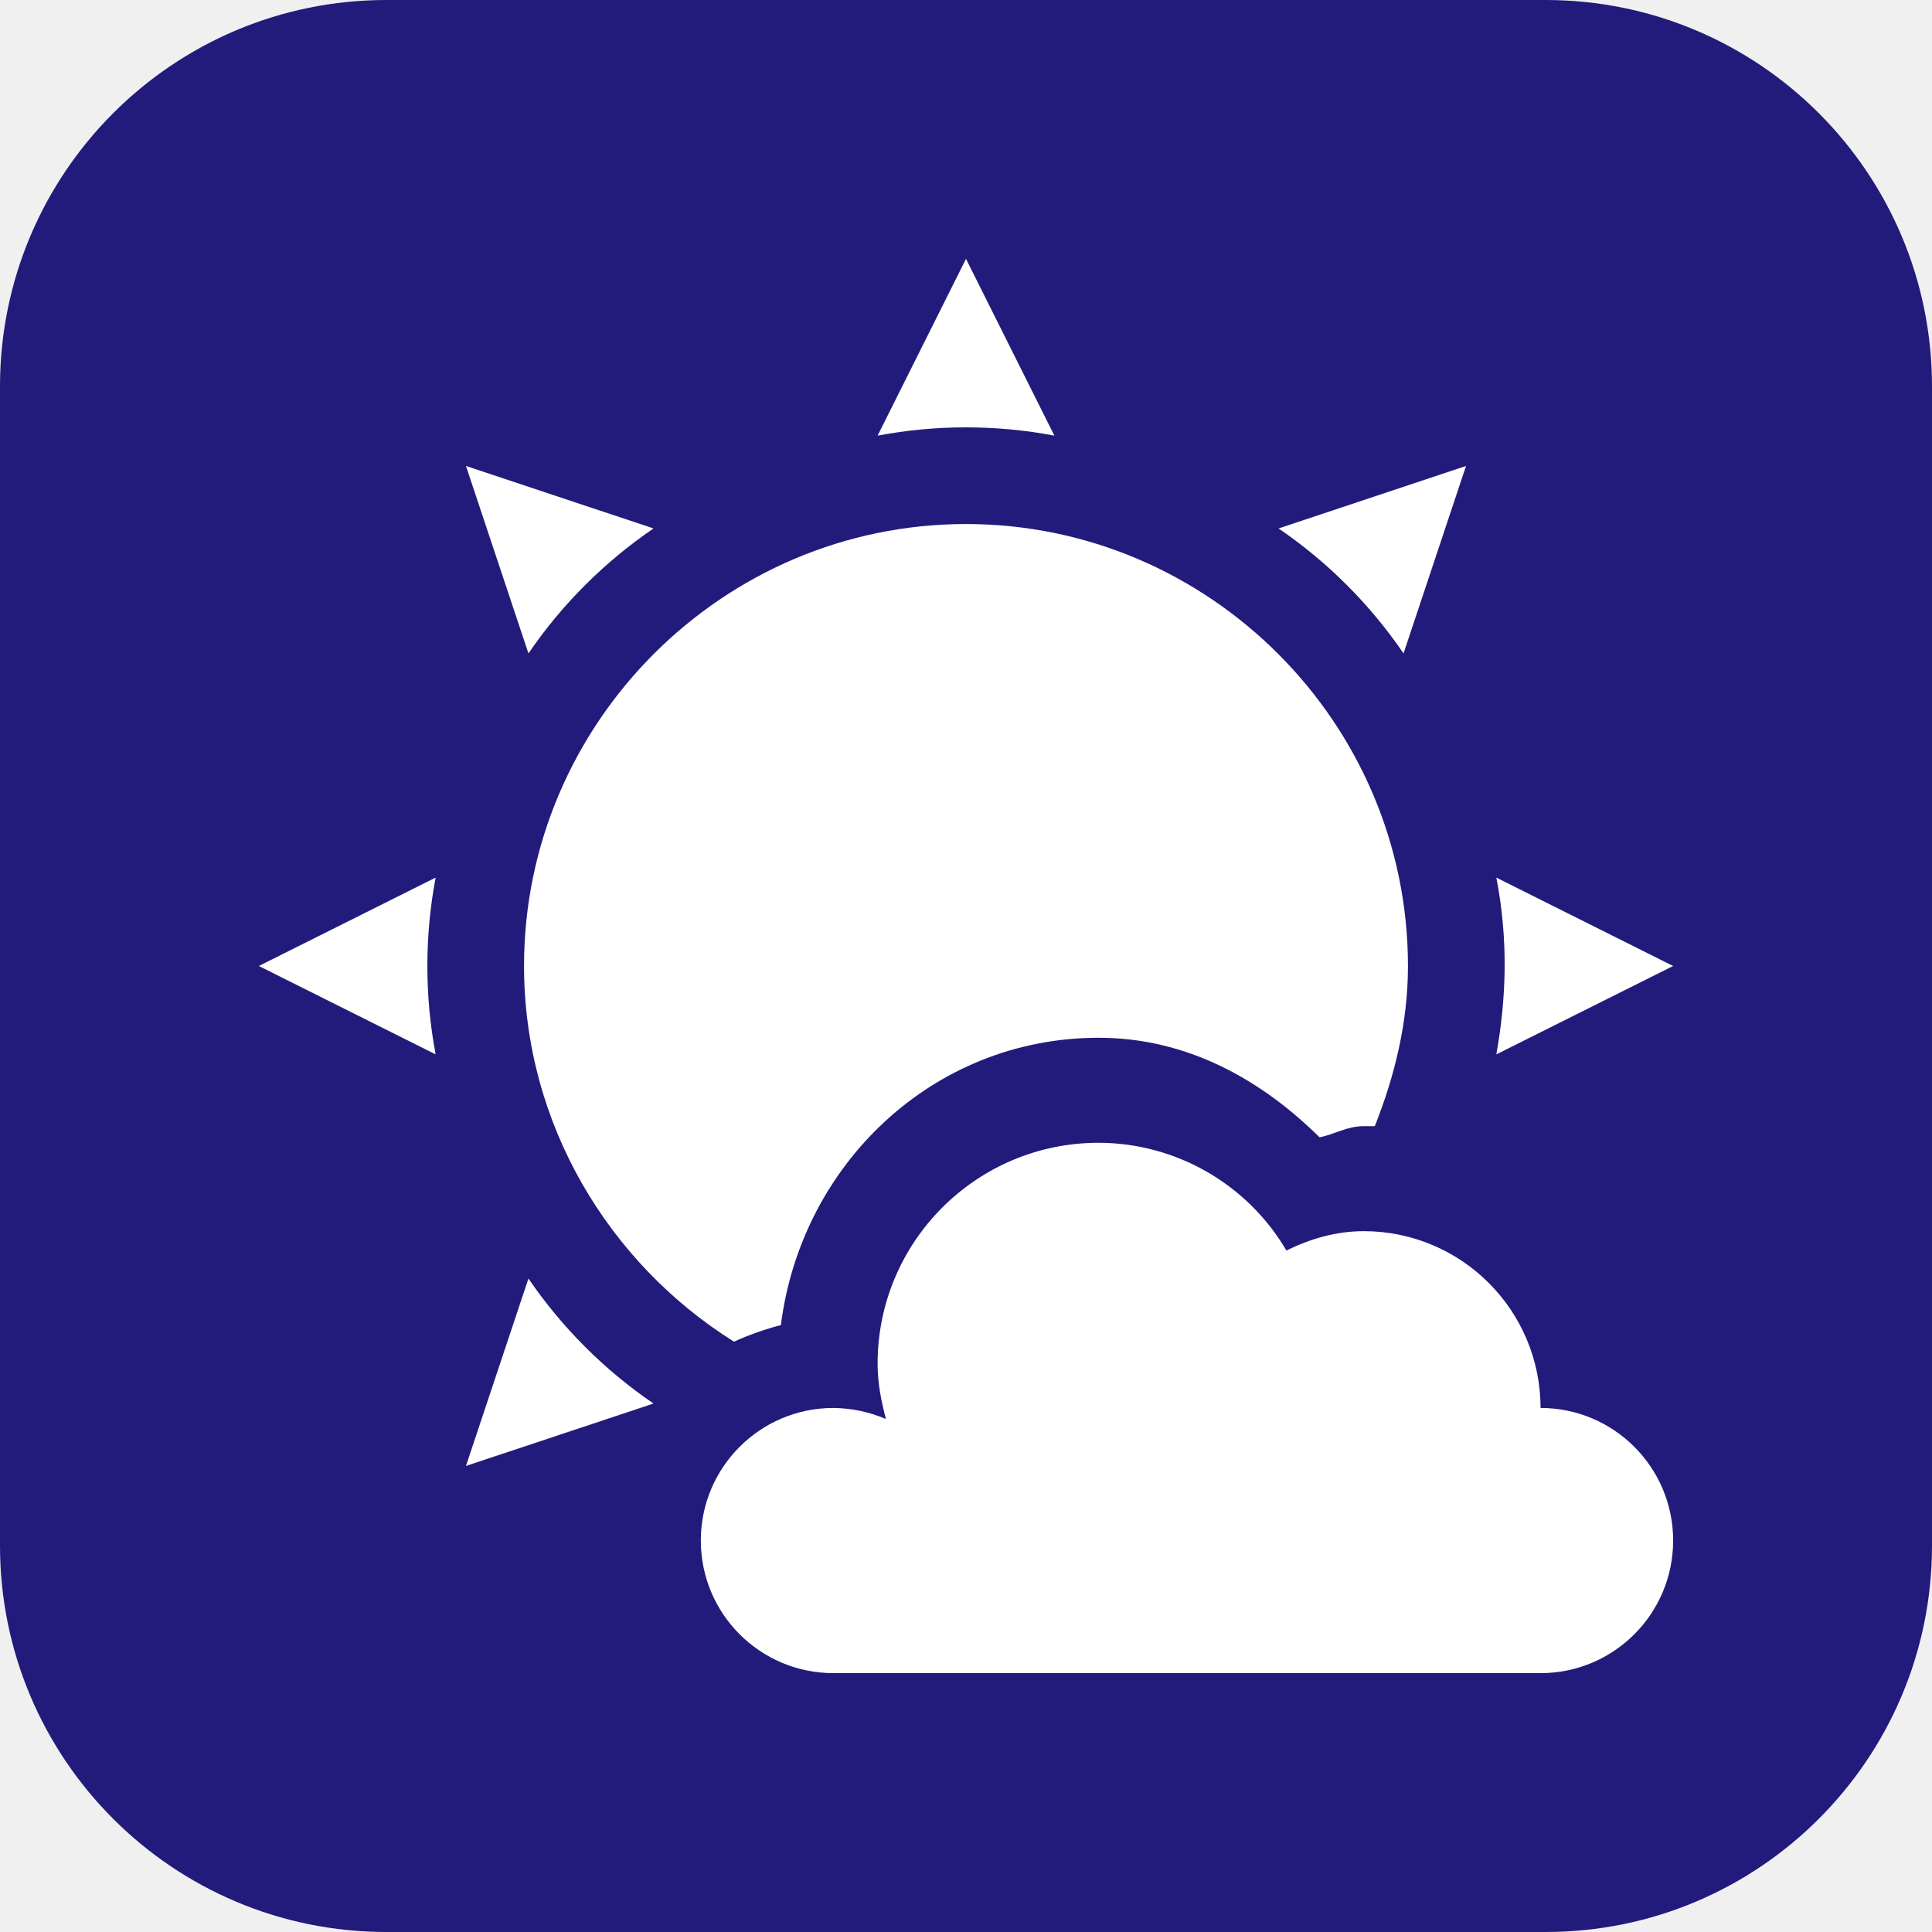
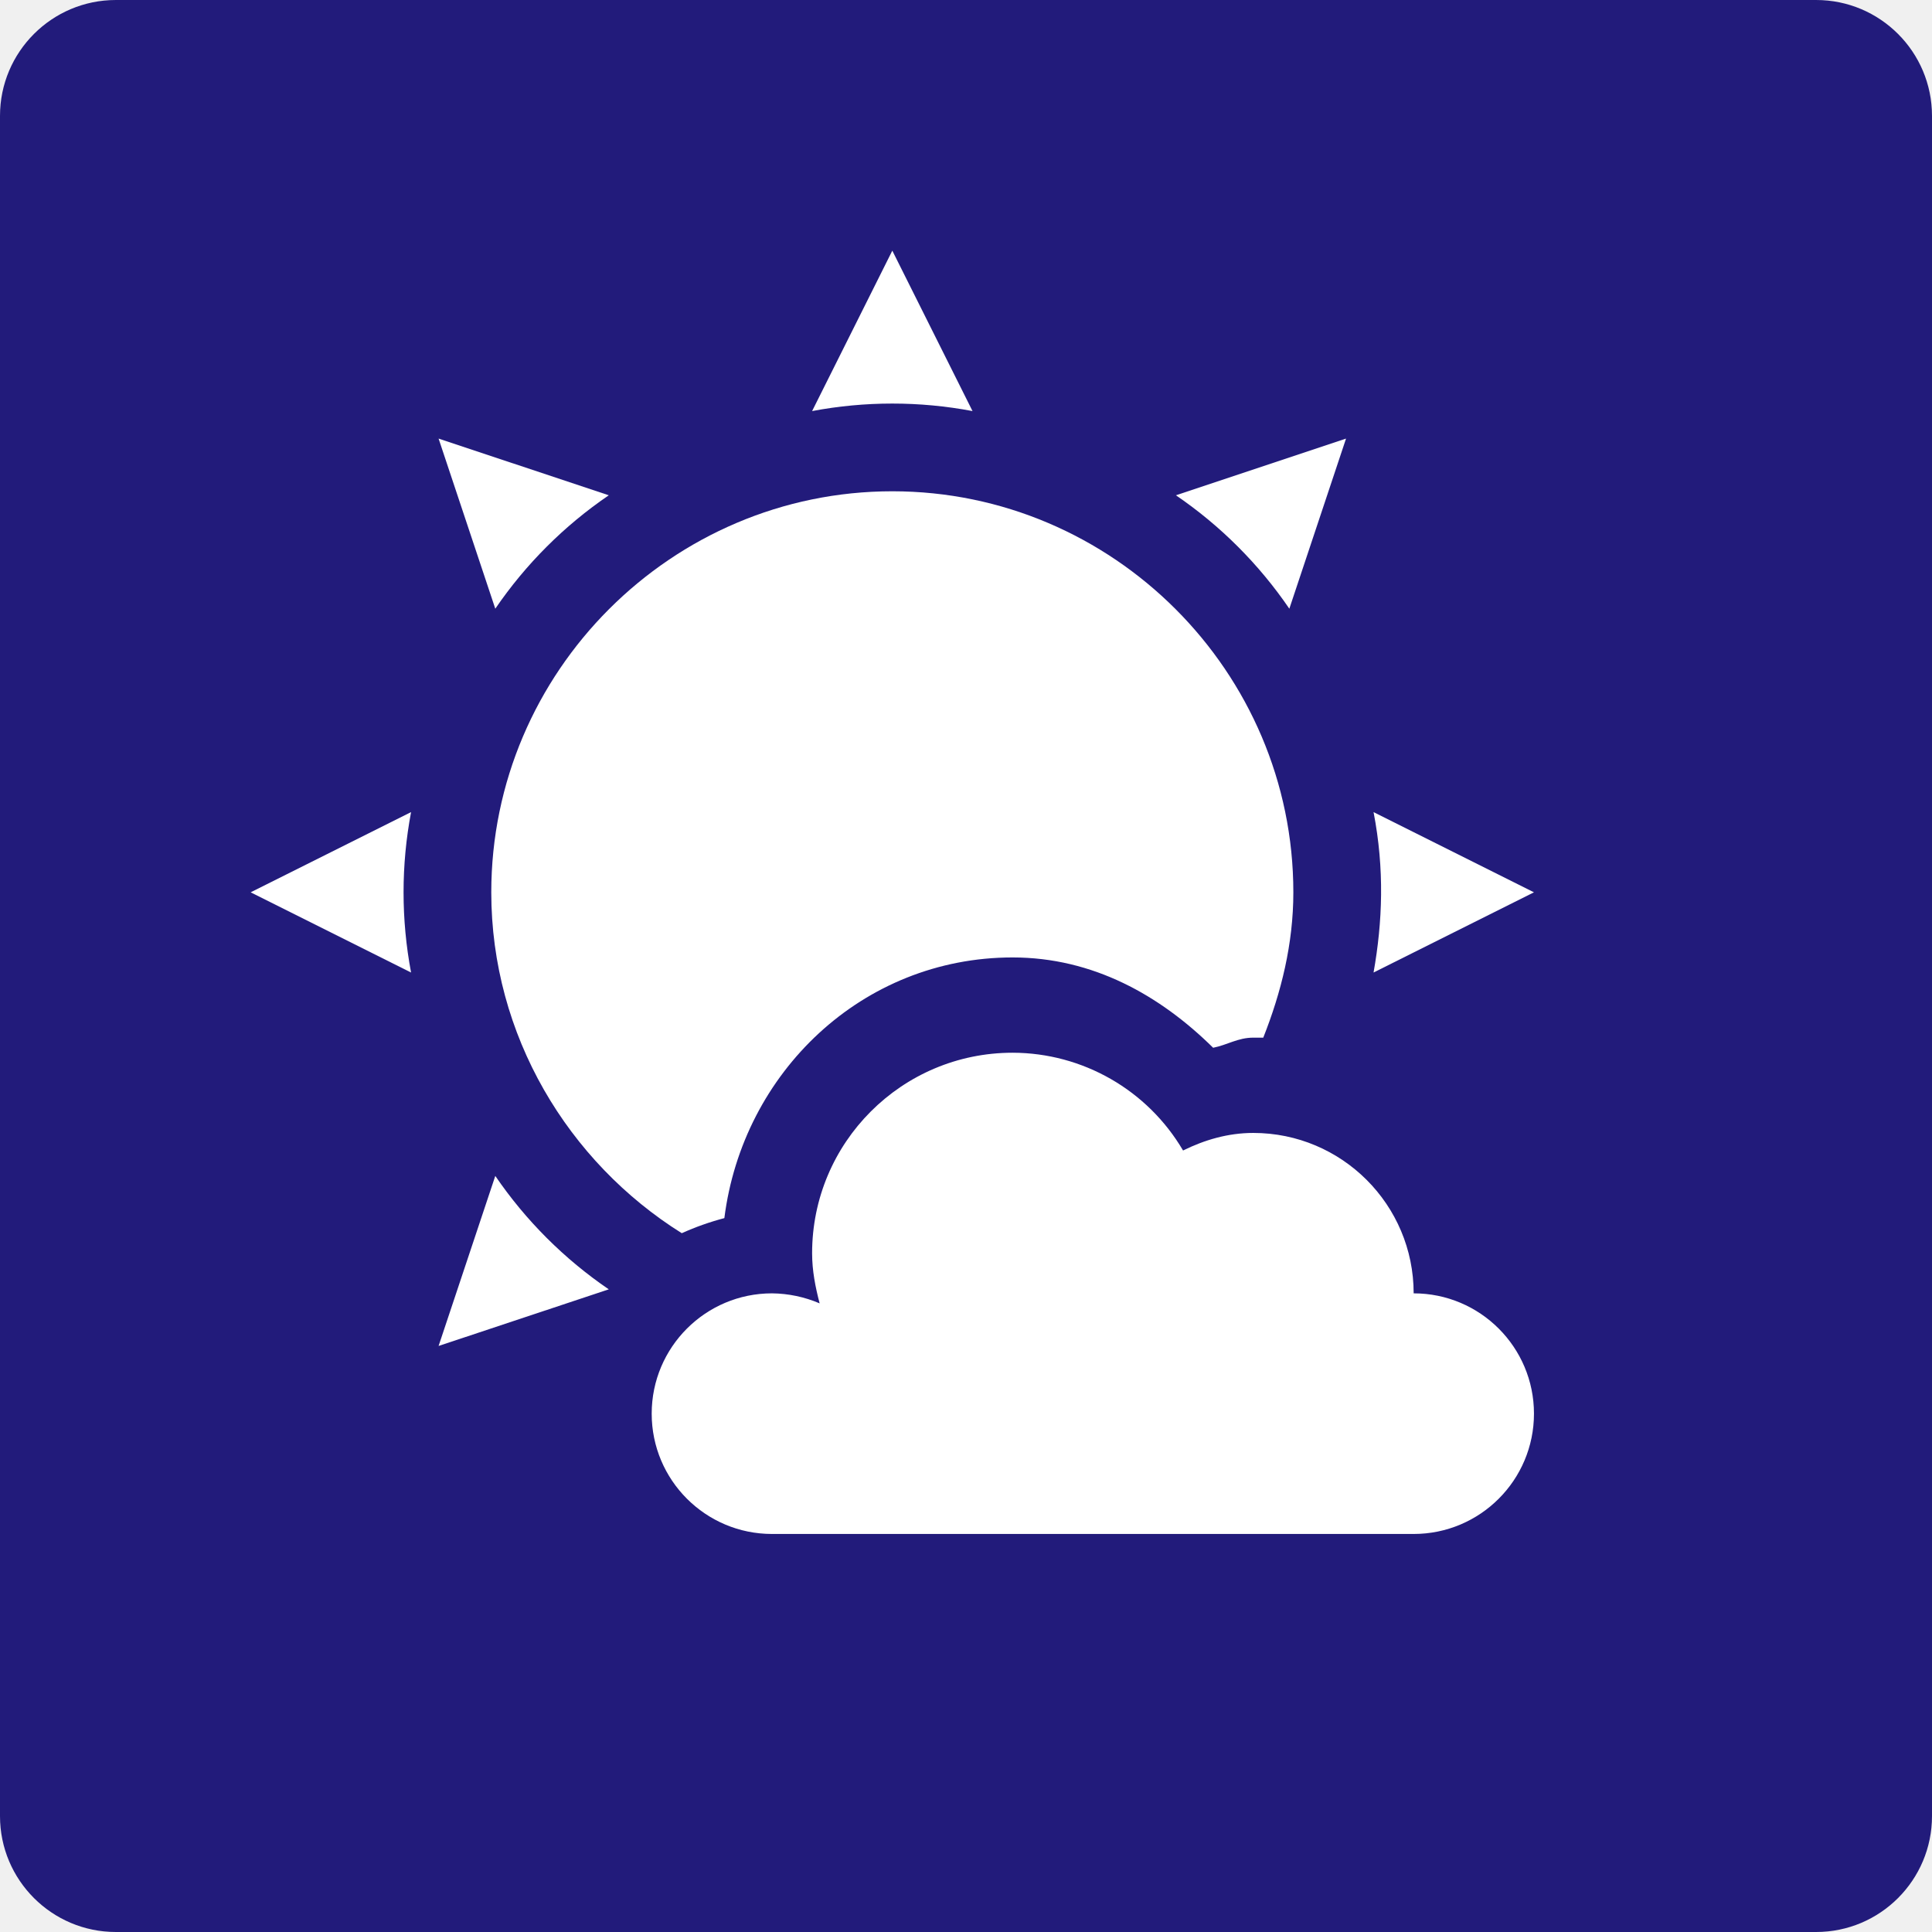
<svg xmlns="http://www.w3.org/2000/svg" version="1.1" viewBox="0 0 100 100">
-   <rect width="100" height="100" rx="20" ry="20" fill="#221b7b" />
-   <g transform="matrix(4.5752 0 0 4.5752 13.398 13.398)" fill="#fff">
-     <path d="m8 3c-2.75 0-5 2.25-5 5 0 1.783 0.958 3.363 2.375 4.25a3.4 3.4 0 0 1 0.531-0.188c0.229-1.816 1.72-3.25 3.594-3.25 1.003 0 1.839 0.474 2.5 1.126 0.175-0.034 0.308-0.126 0.5-0.126h0.125c0.224-0.566 0.375-1.169 0.375-1.812 0-2.75-2.25-5-5-5z" overflow="visible" />
-     <path d="m9.5 10a2.5 2.5 0 0 0-2.5 2.5c0 0.218 0.041 0.423 0.094 0.625a1.549 1.549 0 0 0-0.594-0.125 1.5 1.5 0 1 0 0 3h8a1.5 1.5 0 1 0 0-3 2 2 0 0 0-2-2c-0.316 0-0.61 0.088-0.875 0.219a2.47 2.47 0 0 0-2.125-1.219zm4.5-3c0.138 0.713 0.112 1.37 0 2l2-1zm-12 0a5.387 5.387 0 0 0 0 2l-2-1zm7-5a5.387 5.387 0 0 0-2 0l1-2zm-4.535 10.95a5.387 5.387 0 0 1-1.415-1.414l-0.707 2.12zm8.485-8.486a5.387 5.387 0 0 0-1.414-1.414l2.121-0.707zm-9.9 0a5.387 5.387 0 0 1 1.415-1.414l-2.122-0.707z" overflow="visible" />
+   <rect width="100" height="100" rx="6" ry="6" fill="#221b7b" />
+   <g transform="matrix(4.1515 0 0 4.1515 12.974 12.974)" fill="#fff" stroke-width="1.392">
+     <path d="m8 3c-2.75 0-5 2.25-5 5 0 1.783.958 3.363 2.375 4.25a3.4 3.4 0 01.531-.188c.229-1.816 1.72-3.25 3.594-3.25 1.003 0 1.839.474 2.5 1.126.175-.034.308-.126.5-.126h.125c.224-.566.375-1.169.375-1.812 0-2.75-2.25-5-5-5z" overflow="visible" />
+     <path d="m9.5 10a2.5 2.5 0 00-2.5 2.5c0 .218.041.423.094.625a1.549 1.549 0 00-.594-.125 1.5 1.5 0 100 3h8a1.5 1.5 0 100-3 2 2 0 00-2-2c-.316 0-.61.088-.875.219a2.47 2.47 0 00-2.125-1.219zm4.5-3c.138.713.112 1.37 0 2l2-1zm-12 0a5.387 5.387 0 000 2l-2-1zm7-5a5.387 5.387 0 00-2 0l1-2zm-4.535 10.95a5.387 5.387 0 01-1.415-1.414l-.707 2.12zm8.485-8.486a5.387 5.387 0 00-1.414-1.414l2.121-.707zm-9.9 0a5.387 5.387 0 011.415-1.414l-2.122-.707z" overflow="visible" />
  </g>
</svg>
